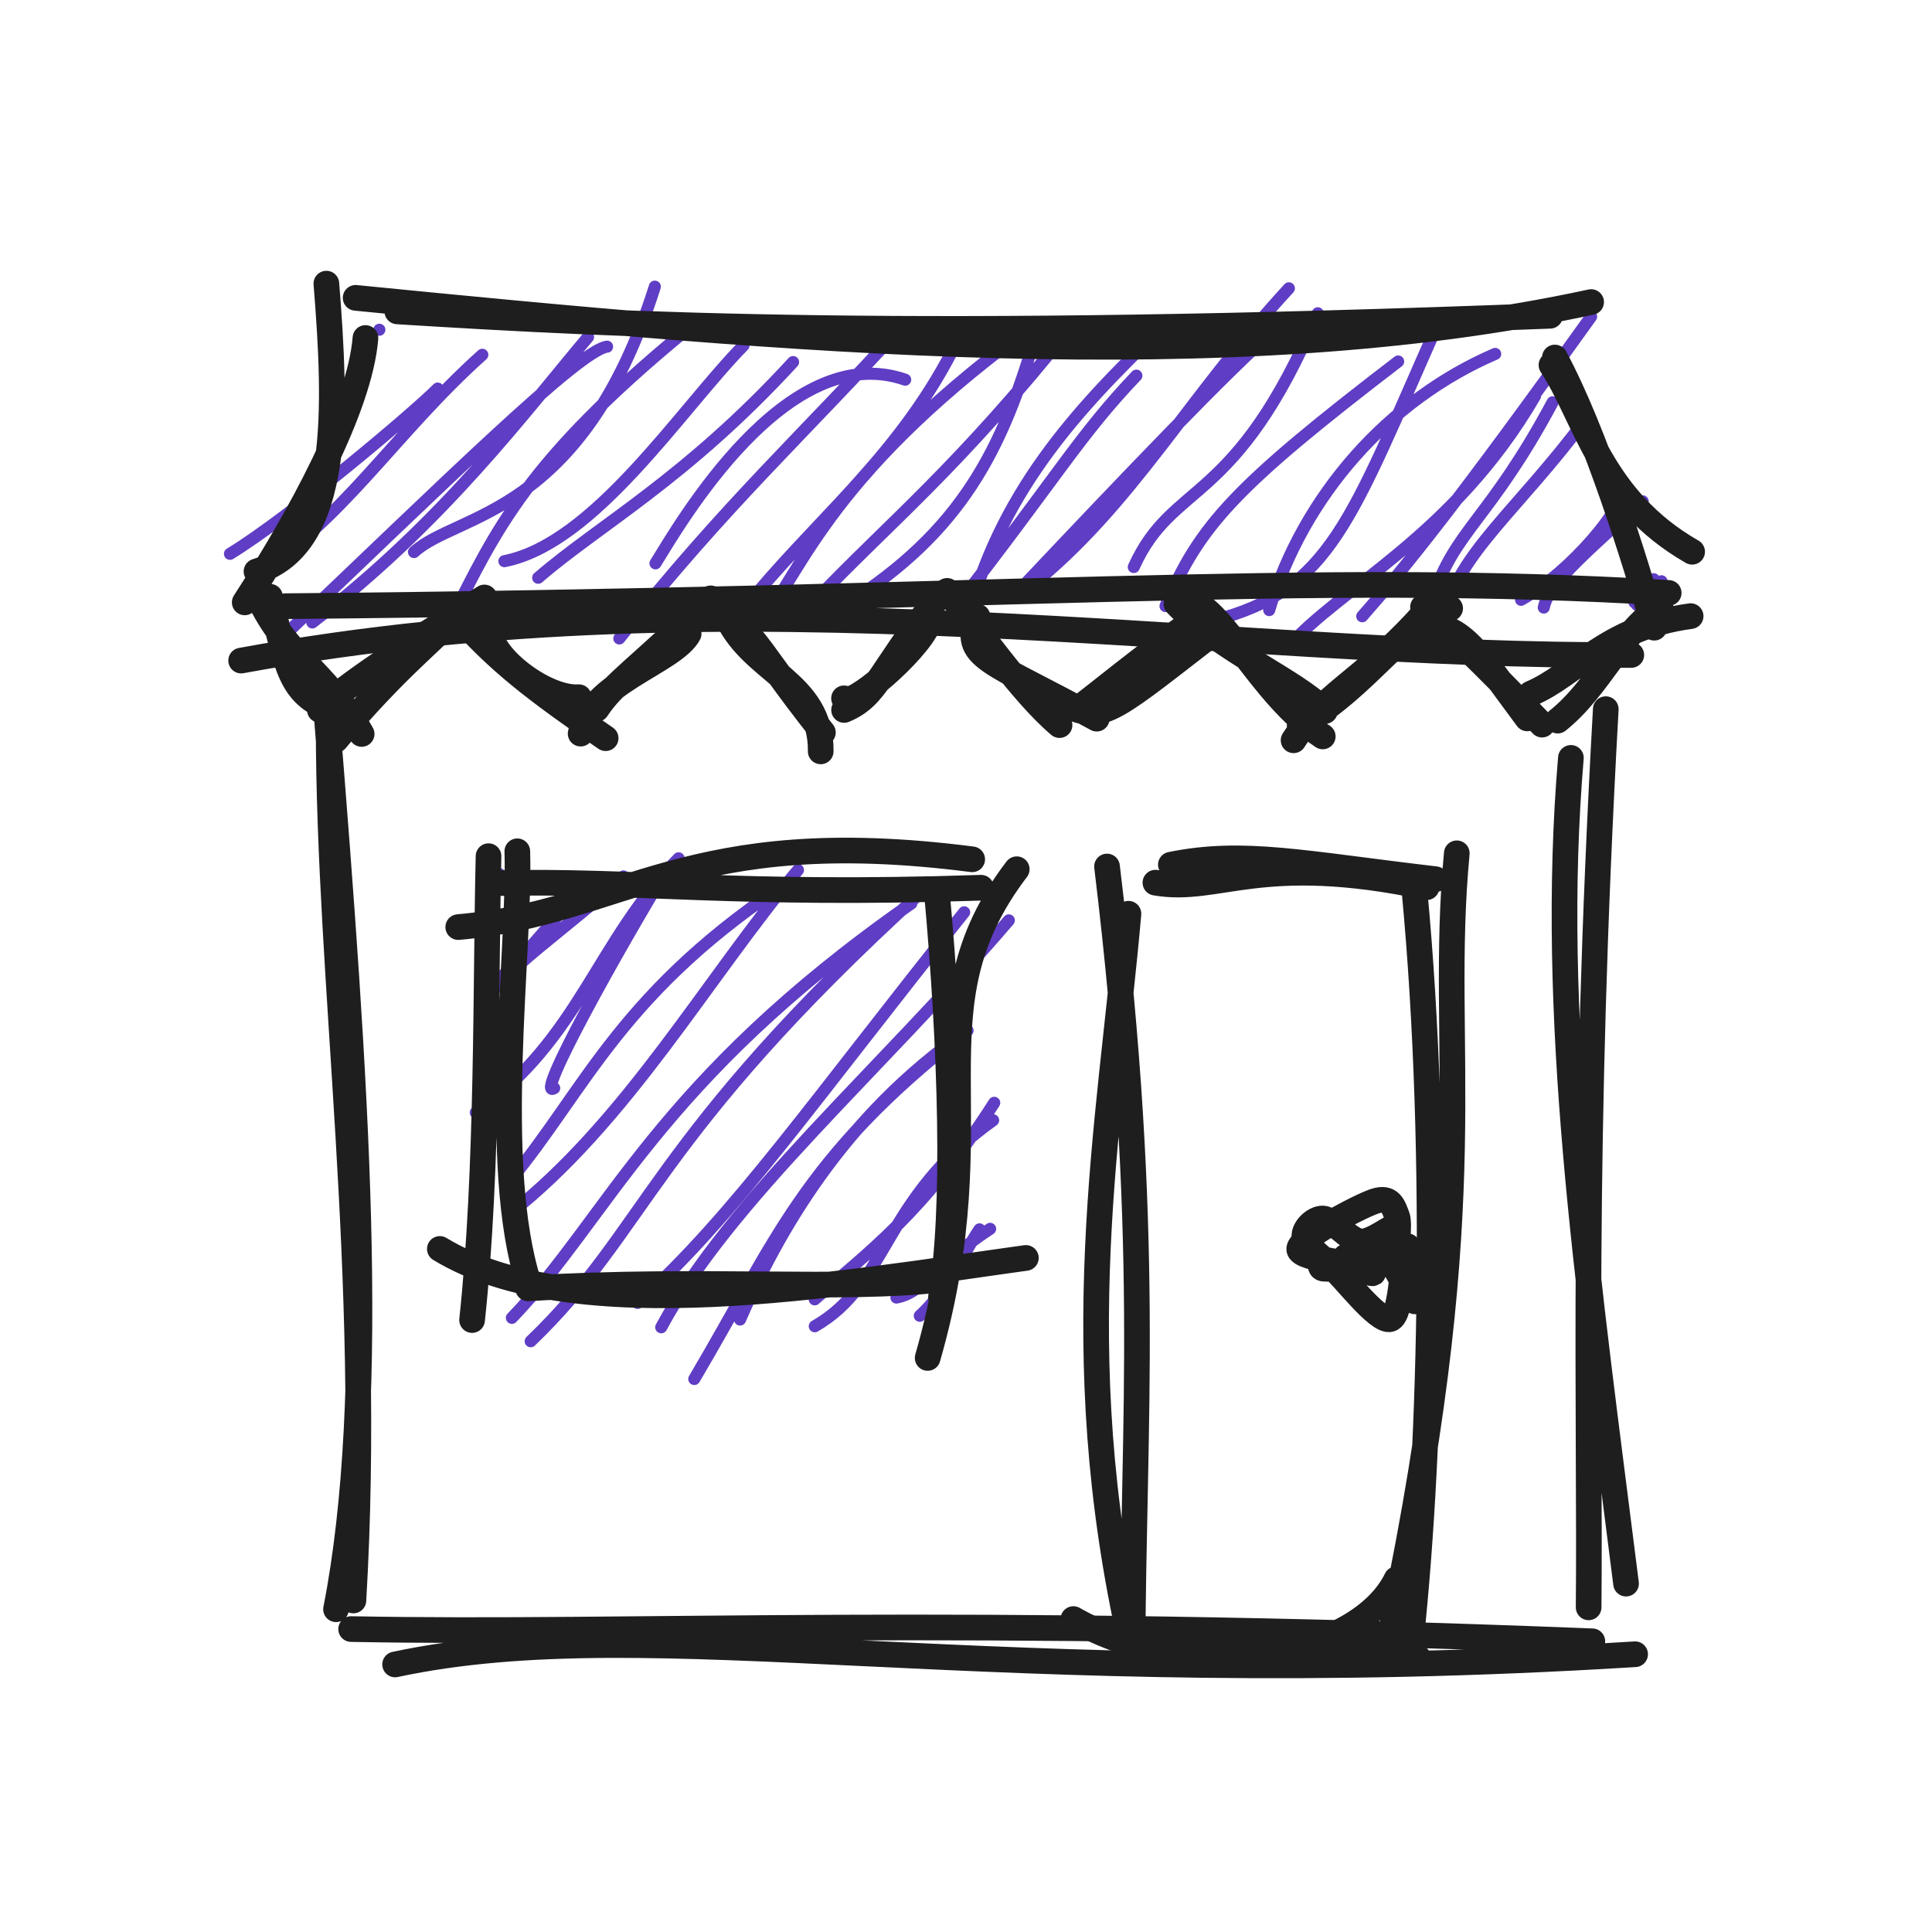
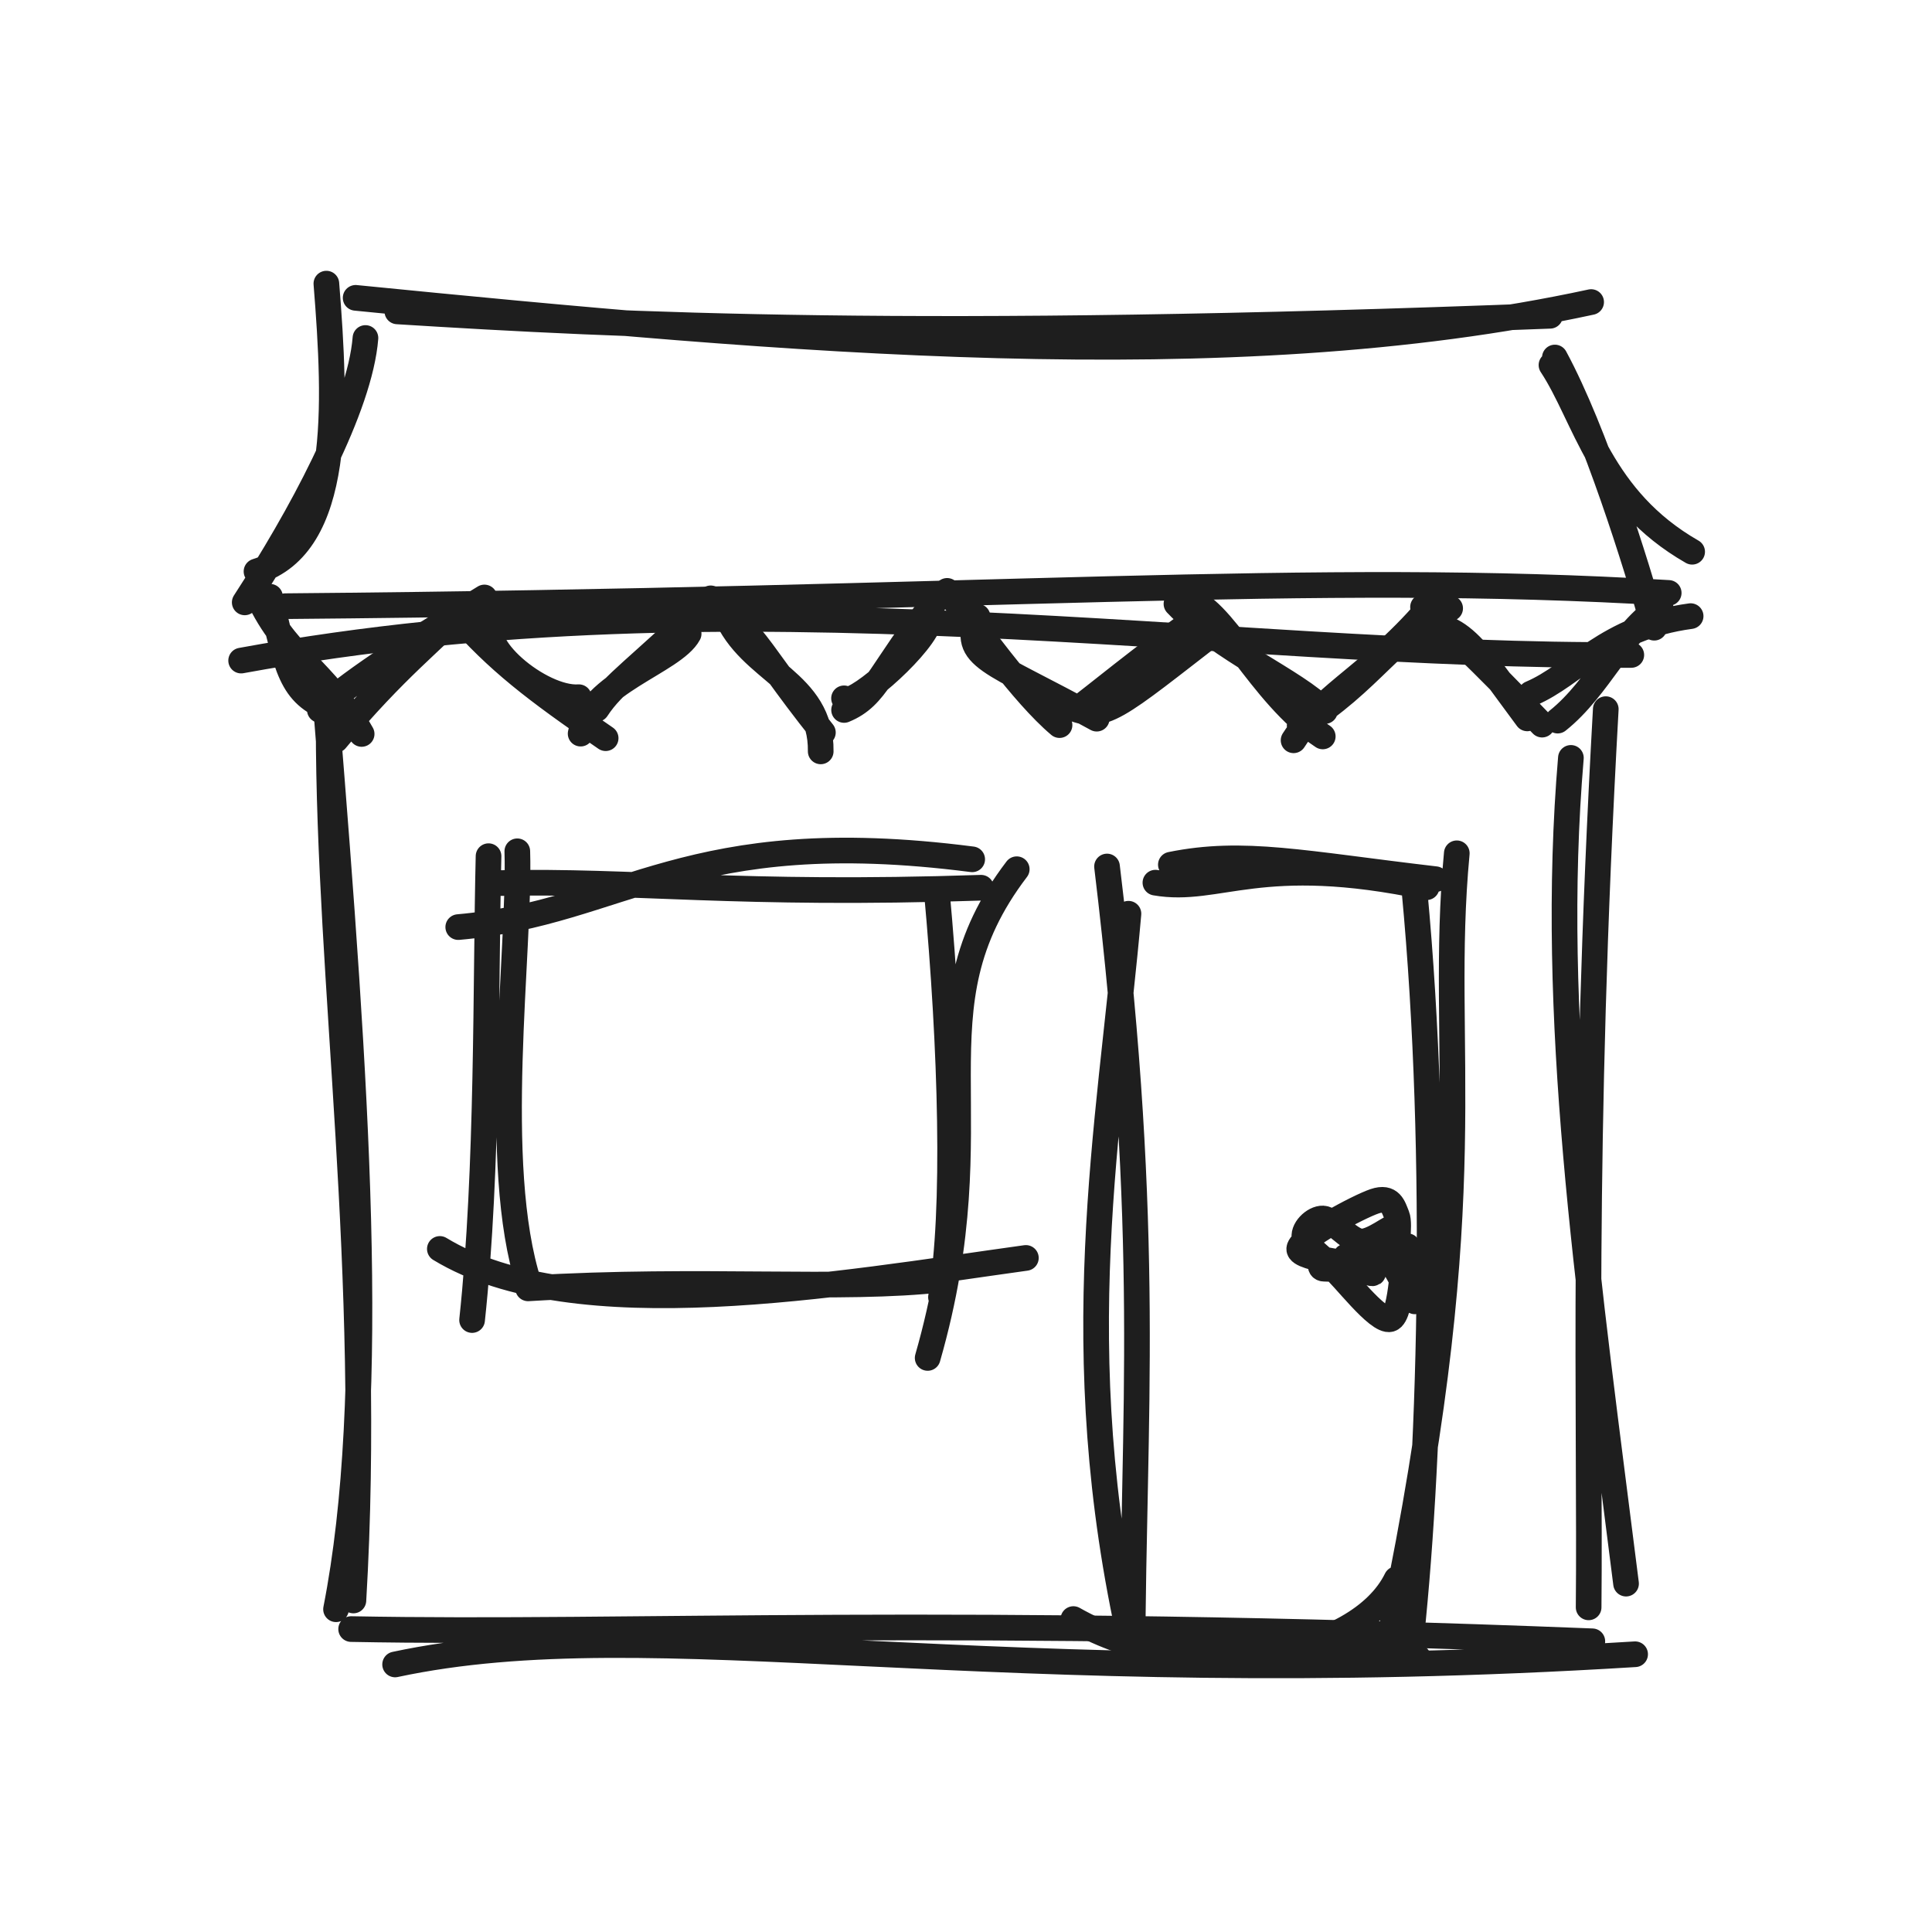
<svg xmlns="http://www.w3.org/2000/svg" width="128" height="128" viewBox="0 0 128 128" role="img">
-   <path d="M25.133 21.847 C25.133 21.847, 25.133 21.847, 25.133 21.847 M25.133 21.847 C25.133 21.847, 25.133 21.847, 25.133 21.847 M15.236 36.693 C19.256 34.242, 27.465 27.298, 28.999 25.744 M16.7 38.12 C22.481 34.809, 26.087 28.758, 31.954 23.505 M18.694 42.235 C29.369 32.076, 38.404 23.169, 40.221 22.968 M20.693 41.239 C29.342 34.655, 34.913 27.119, 38.961 22.329 M27.429 36.574 C30.254 33.98, 38.54 34.262, 43.385 18.993 M29.868 41.07 C32.878 35.049, 34.995 30.5, 45.4 21.928 M33.418 37.179 C39.39 36.007, 45.118 27.103, 49.261 22.887 M35.656 38.278 C39.675 34.803, 45.454 31.708, 52.543 23.988 M43.427 37.323 C45.014 34.767, 52.1 22.417, 59.971 25.155 M41.032 42.3 C48.157 33.343, 53.16 28.876, 59.948 21.416 M49.954 41.735 C52.807 38.794, 54.026 32.541, 66.618 22.906 M50.132 39.313 C54.702 33.883, 60.356 29.389, 63.781 21.816 M56.135 39.992 C63.586 35.231, 66.448 29.958, 68.755 21.689 M53.857 39.938 C58.953 34.591, 63.431 31.08, 70.964 21.643 M63.208 40.357 C70.168 31.419, 71.486 28.885, 75.289 24.887 M64.02 41.39 C66.145 32.711, 71.329 27.15, 76.776 21.906 M68.146 38.947 C75.023 33.462, 78.623 26.442, 85.392 19.102 M67.665 38.957 C74.872 31.313, 81.61 24.288, 84.442 21.866 M75.116 37.567 C77.718 31.801, 81.834 33.659, 87.306 20.756 M77.219 40.154 C79.454 34.827, 81.841 32.221, 92.632 23.95 M80.396 41.11 C88.176 39.11, 89.484 34.466, 95.256 21.478 M84.089 40.42 C86.341 32.831, 92.032 26.466, 99.06 23.448 M85.271 42.935 C88.809 38.868, 96.276 35.558, 101.698 26.245 M90.252 40.828 C93.052 37.66, 96.629 33.228, 105.418 20.974 M94.919 39.645 C96.353 35.139, 98.684 34.453, 102.865 26.653 M95.646 40.858 C96.638 36.635, 100.536 33.823, 105.062 27.761 M100.773 39.739 C104.324 37.76, 107.612 33.37, 107.176 33.014 M102.279 40.252 C102.528 39.039, 103.81 37.628, 108.832 33.217 M108.285 39.905 C108.936 39.413, 109.762 39.501, 109.565 38.375 M108.465 40.088 C109.084 39.485, 109.332 39.119, 110.078 38.51" stroke="#5f3dc4" stroke-width="0.8" fill="none" stroke-linecap="round" stroke-linejoin="round" />
  <path d="M16.994 37.86 C22.681 36.101, 22.271 26.905, 21.623 18.791 M16.214 39.909 C19.868 34.276, 23.847 26.989, 24.212 22.393 M23.562 19.733 C51.943 22.546, 81.325 25.223, 105.417 20.012 M26.323 20.631 C41.273 21.562, 60.679 22.549, 102.696 20.921 M102.789 24.186 C105.047 27.602, 105.994 33.054, 112.109 36.555 M103.014 23.686 C105.699 28.655, 108.381 37.299, 109.596 41.587 M108.078 43.392 C80.583 43.581, 49.197 37.682, 15.976 43.765 M110.556 39.283 C86.764 37.836, 65.803 39.761, 18.904 40.161" stroke="#1e1e1e" stroke-width="1.7" fill="none" stroke-linecap="round" stroke-linejoin="round" />
  <path d="M17.891 39.536 C19.032 44.323, 19.237 45.972, 21.922 47.002 M16.896 39.053 C18.755 43.443, 21.513 44.309, 23.96 48.626 M21.19 47.036 C22.832 45.465, 26.449 43.032, 32.094 39.584 M22.252 49.019 C26.171 44.29, 29.056 42.131, 29.877 41.068 M32.767 41.039 C31.274 42.568, 35.815 46.364, 38.349 46.191 M30.262 40.701 C32.942 43.763, 35.415 45.682, 40.126 48.907 M38.468 48.605 C39.073 45.255, 44.627 43.85, 45.625 41.985 M39.534 46.97 C40.666 45.247, 42.159 44.391, 47.083 39.642 M48.055 40.628 C49.667 44.558, 54.437 45.079, 54.374 49.781 M46.056 40.415 C49.648 40.687, 49.367 42.092, 54.519 48.529 M55.919 46.266 C56.346 46.976, 60.715 43.202, 61.487 41.394 M55.923 47.037 C58.144 46.123, 58.295 44.372, 61.923 39.881 M64.765 40.854 C63.724 43.617, 65.435 43.646, 72.661 47.614 M62.749 39.147 C64.672 41.55, 67.742 45.97, 70.197 48.04 M70.835 46.821 C73.158 47.815, 73.828 47.001, 80.841 41.588 M71.454 46.927 C72.051 46.527, 75.874 43.361, 79.425 40.862 M78.544 39.699 C80.942 39.998, 83.421 46.008, 87.636 48.79 M77.943 40.007 C80.86 43.078, 85.839 45.103, 87.778 47.11 M85.703 49.046 C87.769 45.824, 91.253 44.557, 95.338 39.454 M86.106 48.079 C90.853 45.196, 92.436 41.833, 96.076 40.303 M93.629 41.825 C96.448 40.562, 97.884 43.17, 101.186 47.595 M94.279 40.216 C96.446 42.271, 97.485 43.131, 102.167 48.008 M101.419 45.955 C104.384 44.699, 106.414 41.575, 112.009 40.82 M103.2 47.742 C105.959 45.544, 107.424 41.81, 110.011 40.216" stroke="#1e1e1e" stroke-width="1.7" fill="none" stroke-linecap="round" stroke-linejoin="round" />
  <path d="M21.774 48.013 C21.777 65.216, 24.705 84.227, 23.414 106.036 M21.608 46.944 C23.617 71.865, 25.051 92.409, 22.263 106.617 M26.177 110.274 C43.407 106.597, 65.311 112.257, 108.331 109.598 M23.264 107.93 C42 108.288, 62.676 107.048, 105.496 108.74 M107.73 104.919 C105.216 84.915, 102.612 67.402, 104.076 50.212 M105.251 106.491 C105.373 93.931, 104.747 76.254, 106.387 46.983" stroke="#1e1e1e" stroke-width="1.7" fill="none" stroke-linecap="round" stroke-linejoin="round" />
-   <path d="M33.081 57.907 C33.081 57.907, 33.081 57.907, 33.081 57.907 M33.081 57.907 C33.081 57.907, 33.081 57.907, 33.081 57.907 M32.03 66.621 C33.19 64.337, 37.608 61.508, 41.307 58.065 M32.593 65.268 C35.09 63.2, 37.228 60.013, 38.957 58.691 M36.718 72.093 C35.332 72.974, 41.033 62.765, 44.216 57.558 M31.522 73.705 C38.433 68.787, 39.477 62.446, 44.96 56.866 M33.831 78.175 C38.887 72.052, 41.181 65.605, 52.62 58.177 M33.73 80.446 C41.536 74.346, 46.915 64.714, 52.868 57.642 M35.16 88.861 C42.898 81.447, 43.154 75.395, 61.046 59.101 M33.914 87.31 C40.31 80.675, 43.52 71.621, 60.377 59.857 M43.808 87.936 C48.319 79.517, 58.286 70.968, 66.837 60.976 M42.242 86.319 C48.608 80.627, 54.018 72.769, 63.879 60.442 M45.997 91.362 C51.417 82.206, 53.218 76.757, 63.828 68.464 M49.031 87.422 C51.464 81.827, 55.823 73.949, 64.103 68.277 M53.981 87.868 C58.933 85.028, 58.428 79.482, 65.798 74.221 M53.976 86.085 C57.367 83.083, 61.18 80.397, 65.87 73.064 M59.391 85.966 C61.213 85.624, 61.985 83.776, 65.598 81.414 M60.938 87.175 C62.732 85.577, 63.915 82.87, 64.896 81.448" stroke="#5f3dc4" stroke-width="0.8" fill="none" stroke-linecap="round" stroke-linejoin="round" />
  <path d="M30.36 61.422 C41.337 60.462, 45.478 54.491, 64.41 56.932 M32.988 58.508 C42.1 58.307, 48.784 59.354, 64.999 58.815 M67.362 57.588 C60.208 66.977, 66.1 73.793, 61.46 89.967 M62.064 59.053 C63.024 69.5, 63.328 80.258, 62.342 85.944 M67.967 83.341 C55.515 85.068, 38.13 88.21, 29.141 82.745 M62.452 84.762 C55.766 85.535, 46.555 84.666, 34.987 85.357 M35.046 85.075 C32.481 77.146, 34.477 63.026, 34.273 56.4 M31.277 87.456 C32.349 77.448, 32.164 65.051, 32.367 56.724" stroke="#1e1e1e" stroke-width="1.7" fill="none" stroke-linecap="round" stroke-linejoin="round" />
  <path d="M77.573 57.287 C82.393 56.308, 86.332 57.224, 95.109 58.249 M76.549 58.479 C80.763 59.205, 83.454 56.44, 94.517 58.781 M96.516 56.533 C95.28 69.633, 98.318 78.552, 92.285 107.432 M93.71 58.979 C95.394 76.79, 94.753 97.528, 93.366 109.663 M92.523 104.622 C90.032 109.728, 79.195 111.858, 71.115 107.267 M93.953 109.822 C92.156 107.824, 87.411 109.524, 73.906 108.437 M74.972 109.058 C70.517 89.374, 73.534 74.642, 74.763 60.537 M75.031 109.795 C75.079 93.873, 76.318 82.001, 73.343 57.408" stroke="#1e1e1e" stroke-width="1.7" fill="none" stroke-linecap="round" stroke-linejoin="round" />
  <path d="M90.173 83.104 C90.429 82.765, 92.27 81.157, 92.365 81.3 C92.459 81.442, 90.981 83.463, 90.74 83.96 C90.5 84.456, 91.175 84.398, 90.922 84.277 C90.668 84.155, 89.555 83.225, 89.221 83.231 C88.887 83.236, 89.379 84.497, 88.918 84.308 C88.456 84.119, 86.661 82.693, 86.451 82.096 C86.24 81.499, 87.042 80.703, 87.652 80.728 C88.262 80.754, 89.351 82.132, 90.111 82.248 C90.871 82.365, 92.355 81.092, 92.213 81.425 C92.07 81.758, 89.486 83.754, 89.257 84.247 M91.752 83.091 C92.523 83.776, 93.516 86.307, 93.757 86.218 C93.999 86.13, 93.478 82.364, 93.202 82.56 C92.927 82.756, 92.932 87.167, 92.103 87.395 C91.273 87.623, 88.955 84.484, 88.225 83.927 C87.495 83.371, 87.304 84.045, 87.722 84.054 C88.141 84.063, 91.009 84.203, 90.735 83.984 C90.461 83.765, 86.02 83.47, 86.076 82.738 C86.132 82.005, 89.991 79.952, 91.07 79.588 C92.15 79.224, 92.31 79.964, 92.551 80.553 C92.792 81.142, 92.417 83.259, 92.518 83.121" stroke="#1e1e1e" stroke-width="1.7" fill="none" stroke-linecap="round" stroke-linejoin="round" />
</svg>
